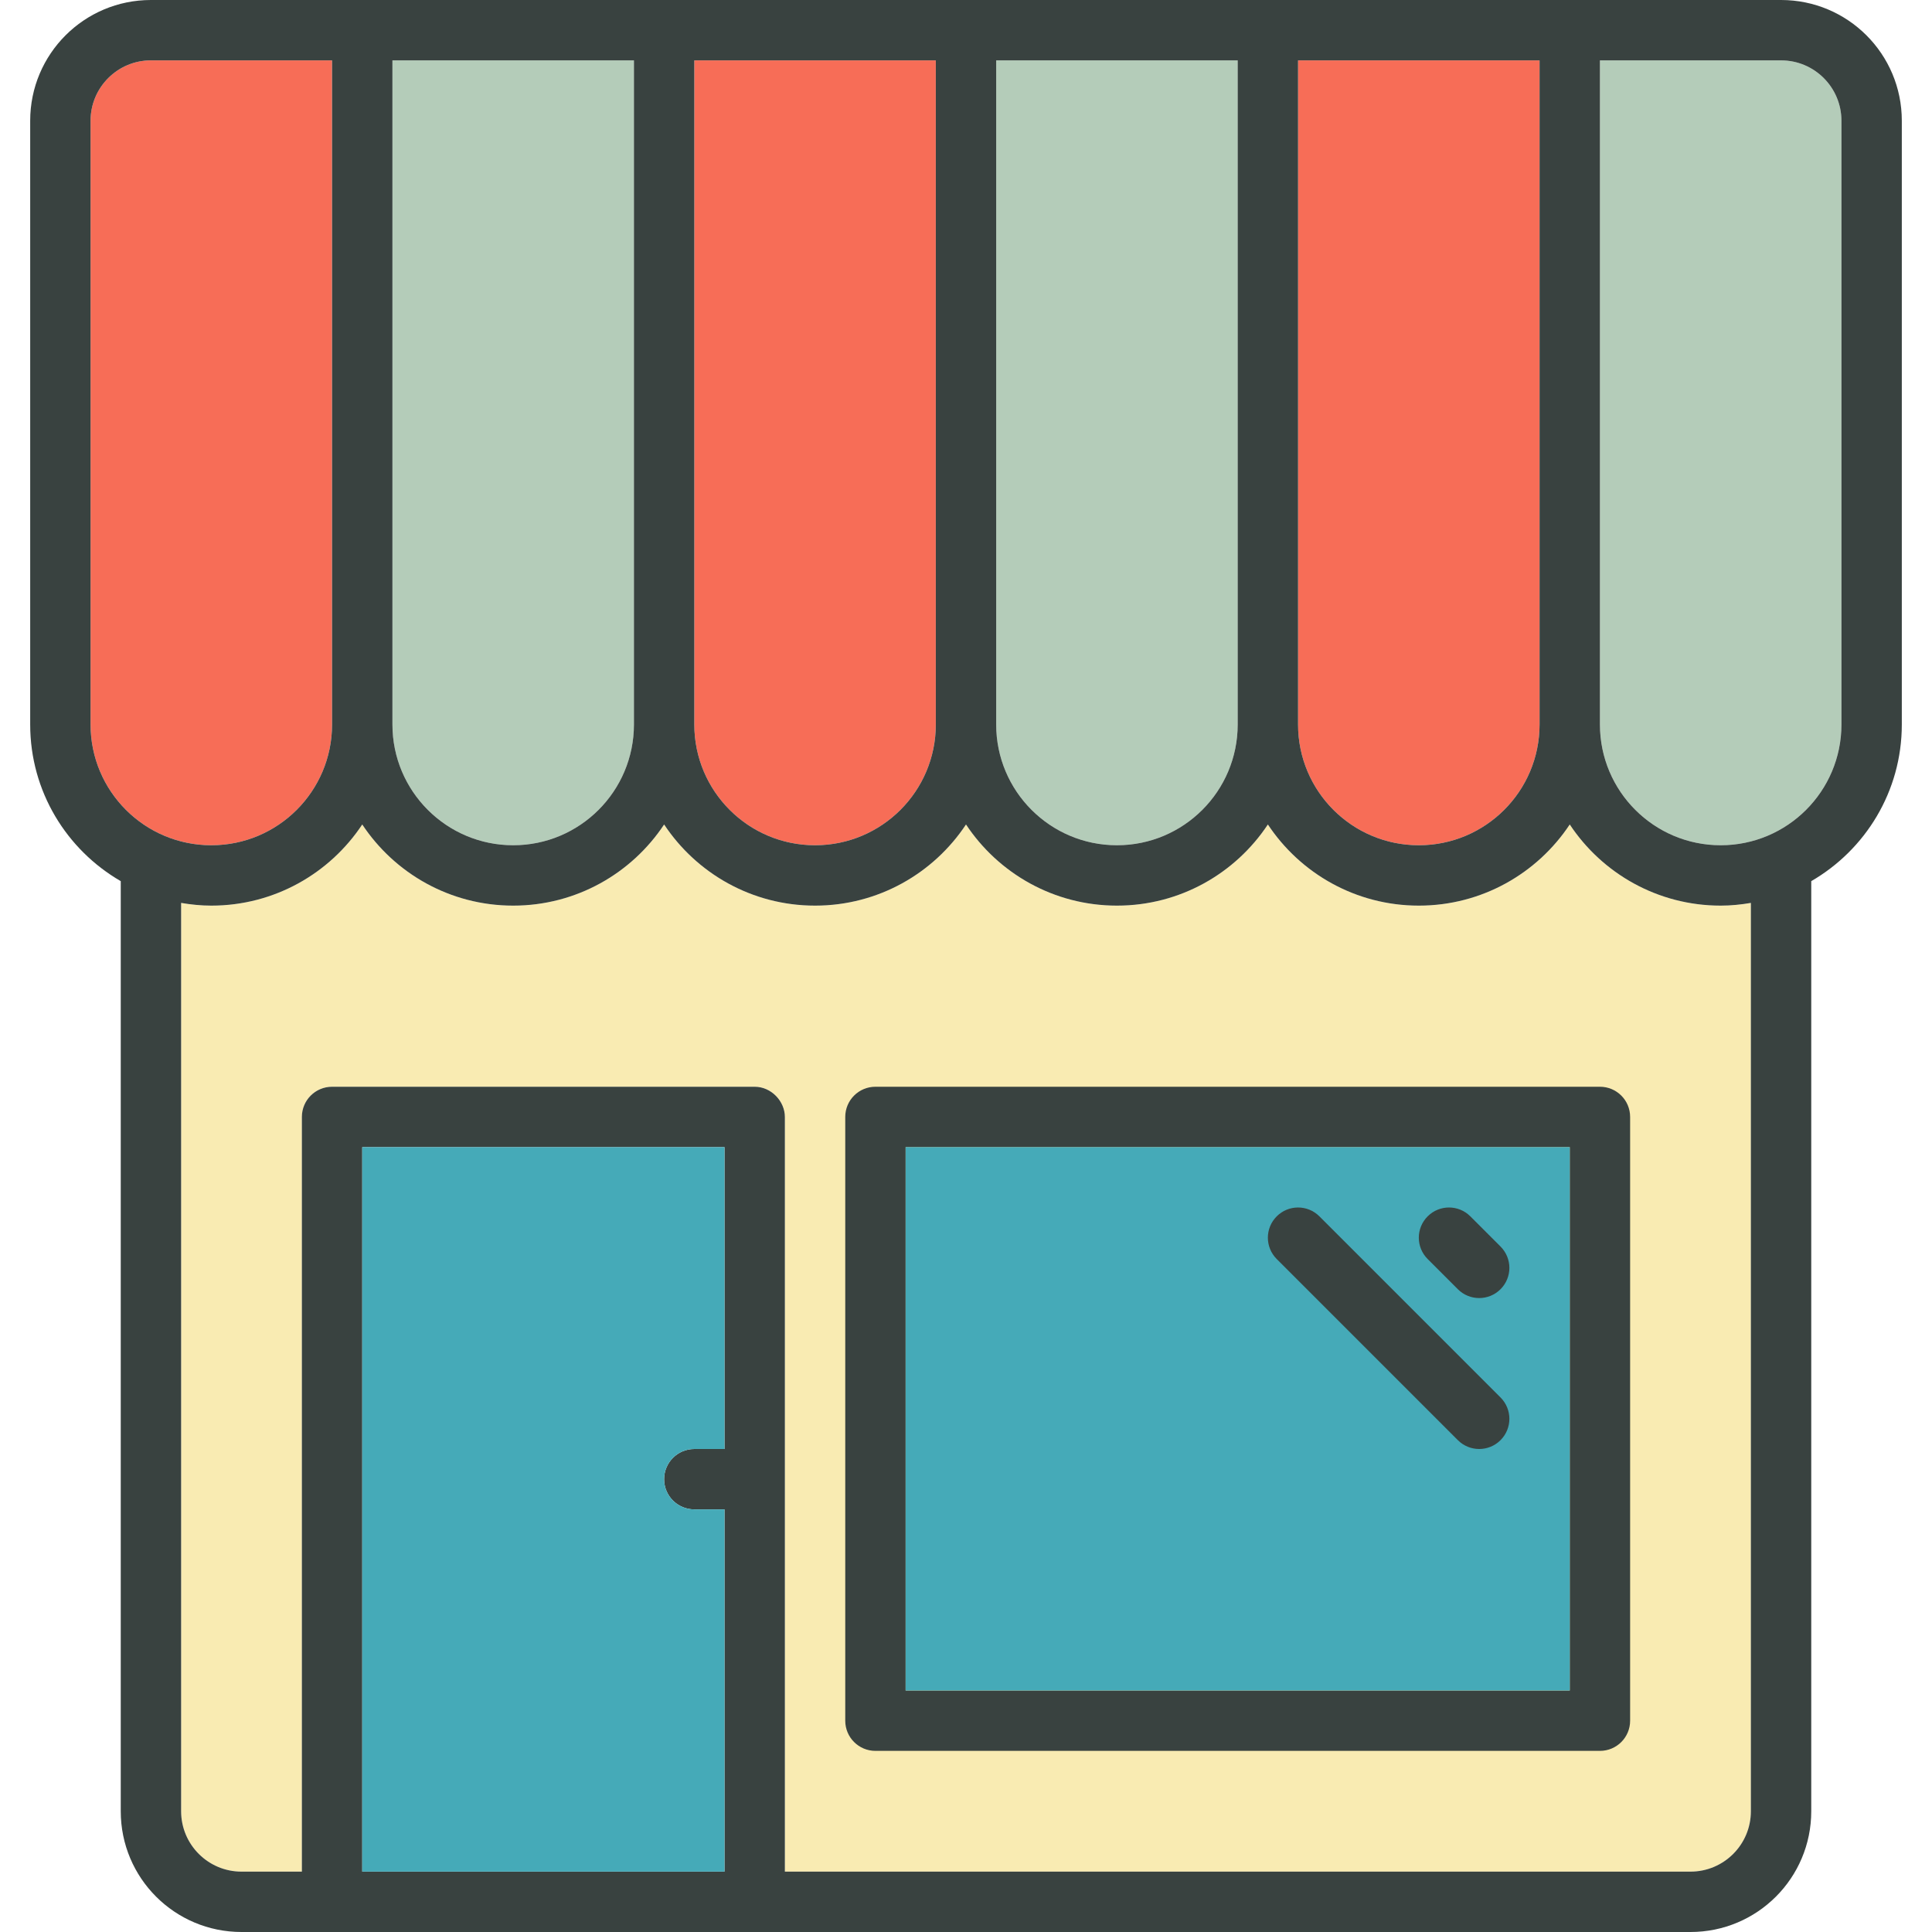
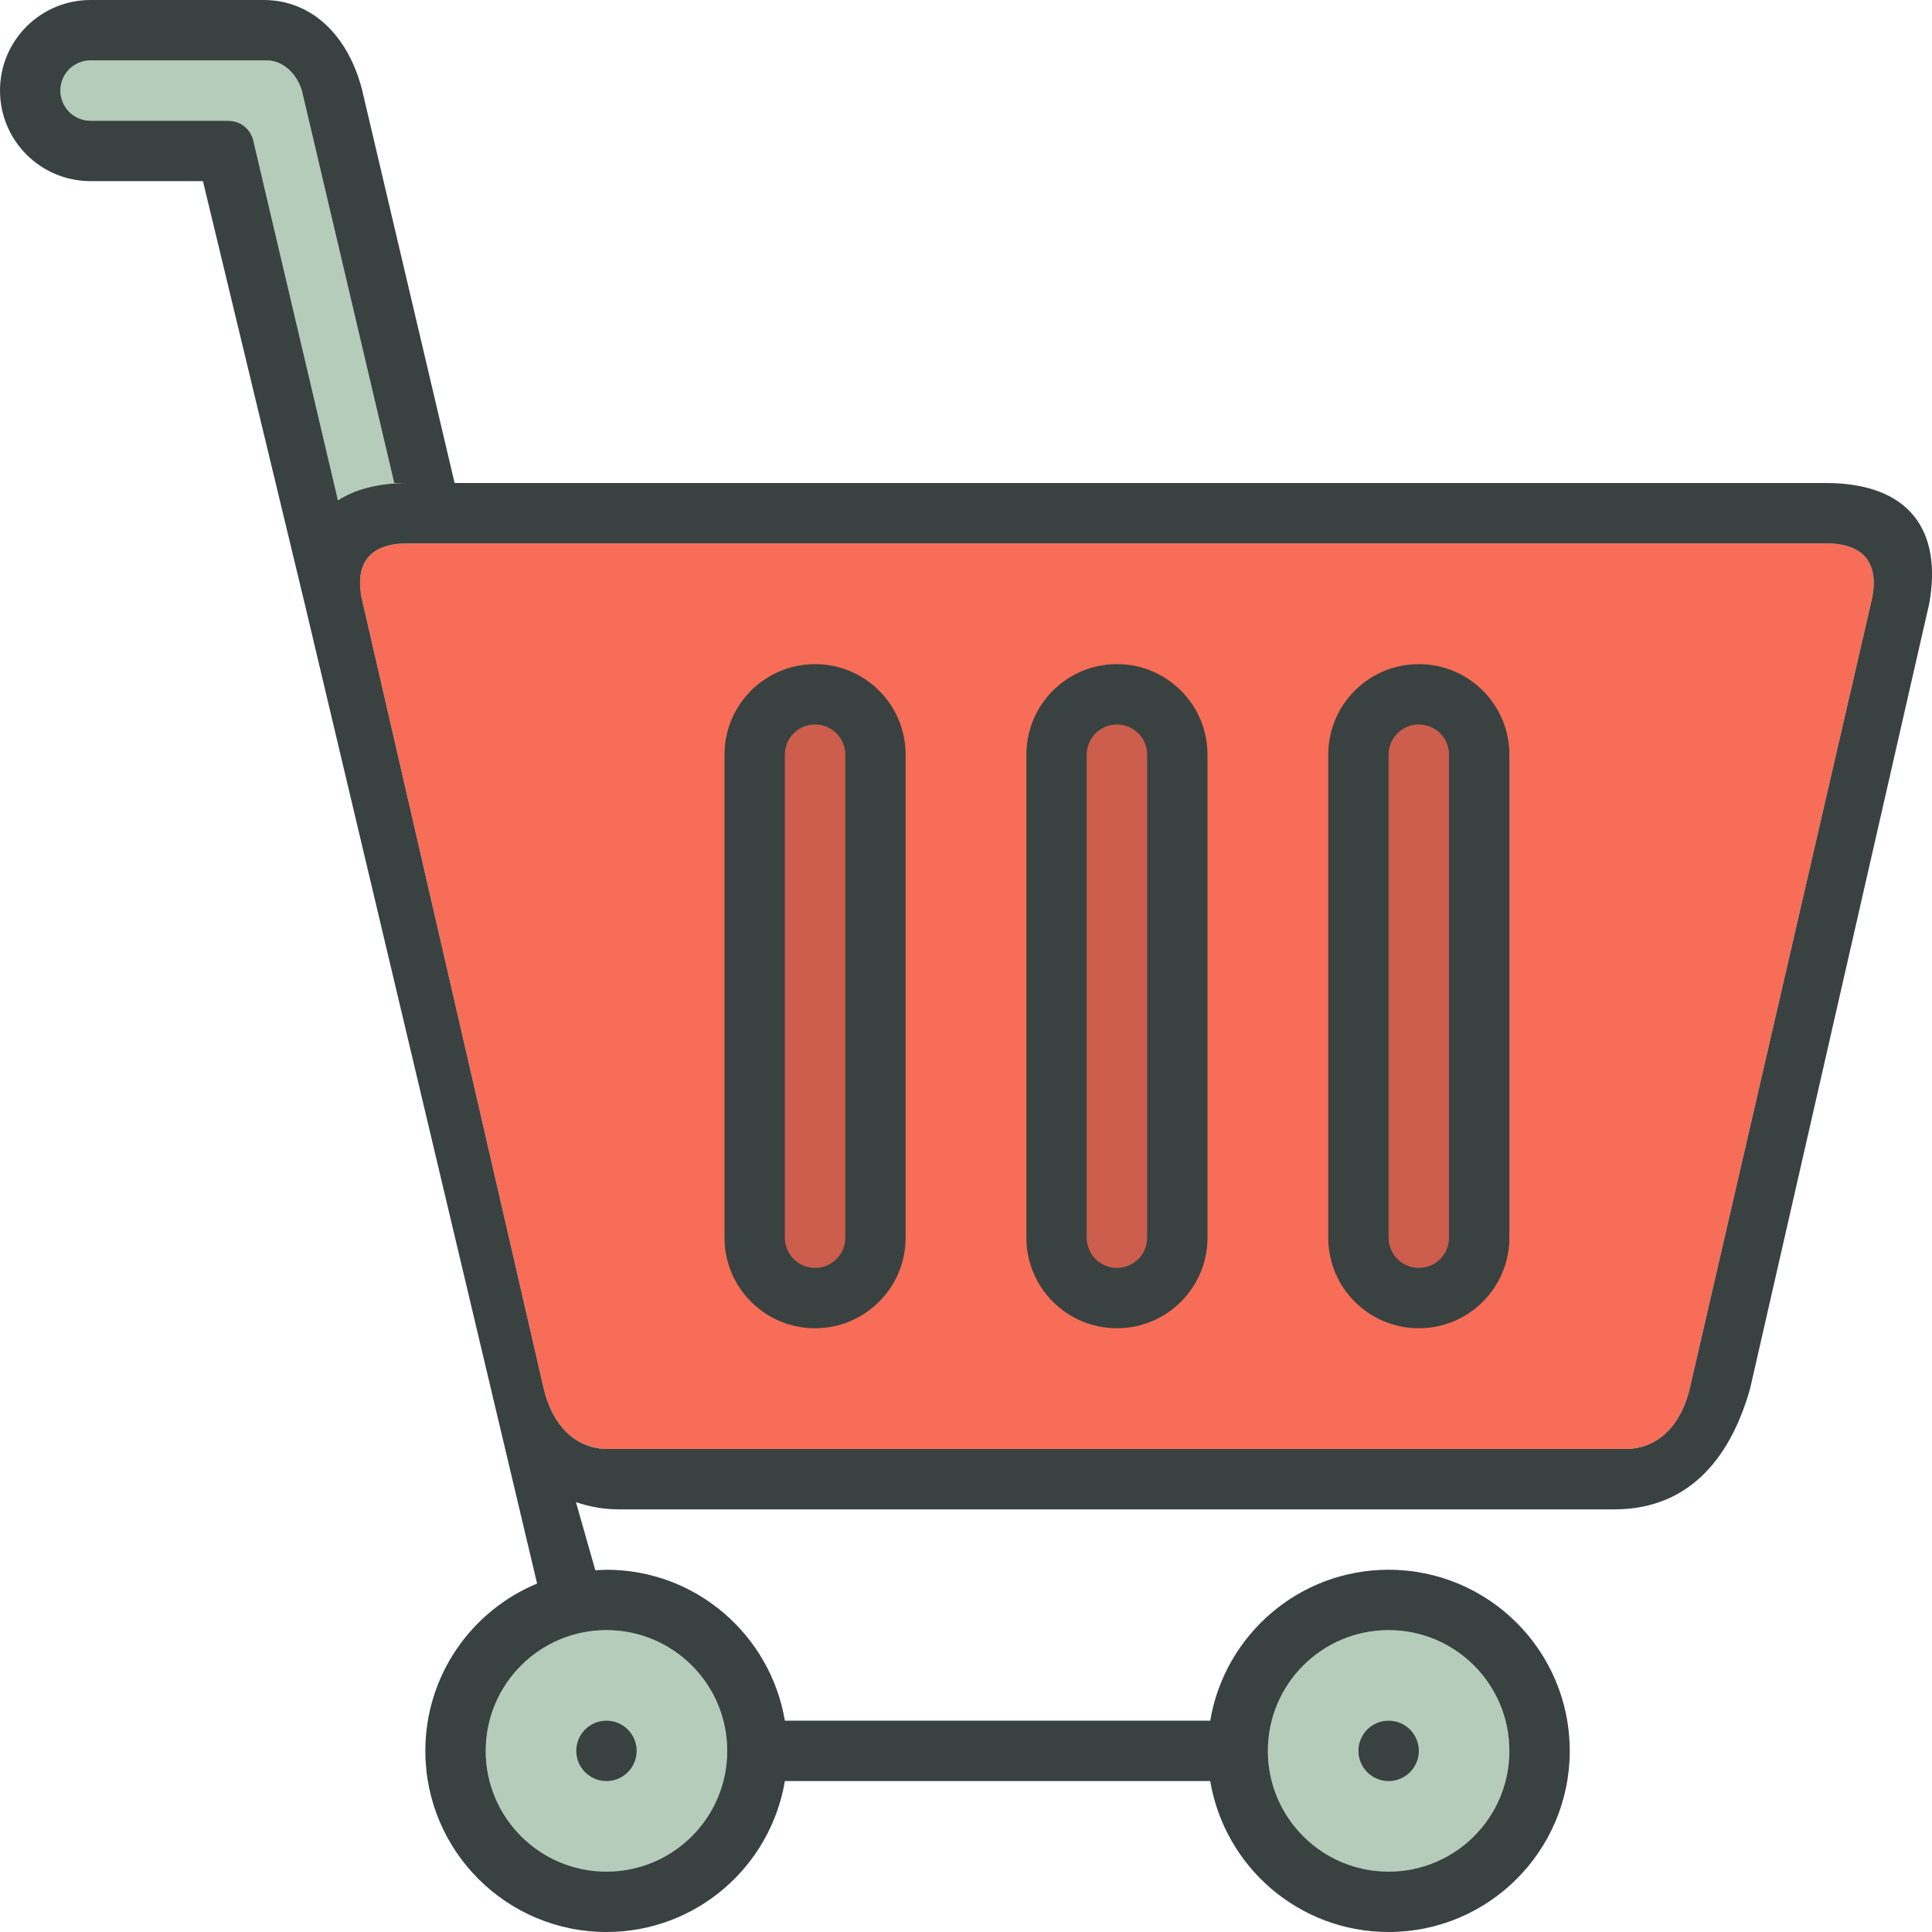
<svg xmlns="http://www.w3.org/2000/svg" version="1.0" id="Layer_1" width="800px" height="800px" viewBox="0 0 64 64" enable-background="new 0 0 64 64" xml:space="preserve">
  <g>
    <g>
-       <path fill="#F76D57" d="M43,2v22c0,2.209,1.791,4,4,4s4-1.791,4-4V2H43z" />
-       <path fill="#F76D57" d="M23,24c0,2.209,1.791,4,4,4s4-1.791,4-4V2h-8V24z" />
-       <path fill="#F76D57" d="M3,4v20c0,2.209,1.791,4,4,4s4-1.791,4-4V2H5C3.896,2,3,2.895,3,4z" />
+       <circle fill="#B4CCB9" cx="46" cy="58" r="4" />
+       <circle fill="#B4CCB9" cx="20.09" cy="58" r="4" />
+       <path fill="#B4CCB9" d="M10,3C9.837,2.455,9.386,2,8.833,2H3C2.447,2,2,2.447,2,3s0.447,1,1,1c0,0,3.833,0,4.529,0    S8.38,4.611,8.38,4.611l2.814,11.965C11.762,16.209,12.526,16,13.518,16h-0.459L10,3z" />
    </g>
-     <path fill="#F9EBB2" d="M58,60c0,1.104-0.896,2-2,2H26V37c0-0.516-0.447-1-1-1H11c-0.553,0-1,0.447-1,1v25H8c-1.104,0-2-0.896-2-2   V29.91C6.326,29.965,6.658,30,7,30c2.088,0,3.926-1.068,5-2.688C13.074,28.932,14.912,30,17,30s3.926-1.068,5-2.688   C23.074,28.932,24.912,30,27,30s3.926-1.068,5-2.688C33.074,28.932,34.912,30,37,30s3.926-1.068,5-2.688   C43.074,28.932,44.912,30,47,30s3.926-1.068,5-2.688C53.074,28.932,54.912,30,57,30c0.342,0,0.674-0.035,1-0.09V60z" />
+     <path fill="#F76D57" d="M61.974,20l-6,26c-0.271,1.166-1.021,2-2.125,2H20.131c-1.102,0-1.85-0.834-2.12-2l-5.988-26   c-0.312-1.23,0.125-2,1.479-2h46.989C61.849,18,62.286,18.77,61.974,20z" />
+     <circle fill="#394240" cx="46" cy="58" r="1" />
+     <circle fill="#394240" cx="20.09" cy="58" r="1" />
    <g>
-       <path fill="#B4CCB9" d="M33,24c0,2.209,1.791,4,4,4s4-1.791,4-4V2h-8V24z" />
-       <path fill="#B4CCB9" d="M13,24c0,2.209,1.791,4,4,4s4-1.791,4-4V2h-8V24z" />
-       <path fill="#B4CCB9" d="M59,2h-6v22c0,2.209,1.791,4,4,4s4-1.791,4-4V4C61,2.895,60.104,2,59,2z" />
+       <path fill="#394240" d="M60.476,16H15.059L12,3c-0.438-1.75-1.614-3-3.271-3H3C1.343,0,0,1.342,0,3c0,1.656,1.343,3,3,3h3.723    l3.371,14l7.698,32.457C15.619,53.359,14.09,55.5,14.09,58c0,3.312,2.687,6,6,6c2.972,0,5.433-2.162,5.91-5h14.09    c0.478,2.838,2.938,5,5.91,5c3.313,0,6-2.688,6-6c0-3.314-2.687-6-6-6c-2.972,0-5.433,2.164-5.91,5H26    c-0.478-2.836-2.938-5-5.91-5c-0.125,0-0.246,0.012-0.369,0.018l-0.642-2.258c0.428,0.145,0.893,0.24,1.426,0.24h32.969    c2.625,0,3.908-1.904,4.5-4l5.933-26C64.344,17.582,63.265,16,60.476,16z M46,54c2.209,0,4,1.791,4,4s-1.791,4-4,4s-4-1.791-4-4    S43.791,54,46,54z M8.38,4.611C8.38,4.611,8.226,4,7.529,4S3,4,3,4C2.447,4,2,3.553,2,3s0.447-1,1-1h5.833    C9.386,2,9.837,2.455,10,3l3.059,13h0.459c-0.991,0-1.756,0.209-2.323,0.576L8.38,4.611z M20.09,54c2.209,0,4,1.791,4,4    s-1.791,4-4,4s-4-1.791-4-4S17.881,54,20.09,54z M61.974,20l-6,26c-0.271,1.166-1.021,2-2.125,2H20.131    c-1.102,0-1.85-0.834-2.12-2l-5.988-26c-0.312-1.23,0.125-2,1.479-2h46.989C61.849,18,62.286,18.77,61.974,20z" />
+       <path fill="#394240" d="M37,22c-1.657,0-3,1.342-3,3v16c0,1.656,1.343,3,3,3s3-1.344,3-3V25C40,23.342,38.657,22,37,22z M38,41    c0,0.553-0.447,1-1,1s-1-0.447-1-1V25c0-0.553,0.447-1,1-1s1,0.447,1,1V41z" />
+       <path fill="#394240" d="M47,22c-1.657,0-3,1.342-3,3v16c0,1.656,1.343,3,3,3s3-1.344,3-3V25C50,23.342,48.657,22,47,22z M48,41    c0,0.553-0.447,1-1,1s-1-0.447-1-1V25c0-0.553,0.447-1,1-1s1,0.447,1,1V41z" />
+       <path fill="#394240" d="M27,22c-1.657,0-3,1.342-3,3v16c0,1.656,1.343,3,3,3s3-1.344,3-3V25C30,23.342,28.657,22,27,22z M28,41    c0,0.553-0.447,1-1,1s-1-0.447-1-1V25c0-0.553,0.447-1,1-1s1,0.447,1,1V41z" />
    </g>
-     <path fill="#394240" d="M59,0H5C2.789,0,1,1.789,1,4v20c0,2.219,1.208,4.152,3,5.189V60c0,2.211,1.789,4,4,4h48   c2.211,0,4-1.789,4-4V29.189c1.792-1.037,3-2.971,3-5.189V4C63,1.789,61.211,0,59,0z M51,2v22c0,2.209-1.791,4-4,4s-4-1.791-4-4V2   H51z M41,2v22c0,2.209-1.791,4-4,4s-4-1.791-4-4V2H41z M31,2v22c0,2.209-1.791,4-4,4s-4-1.791-4-4V2H31z M21,2v22   c0,2.209-1.791,4-4,4s-4-1.791-4-4V2H21z M3,4c0-1.105,0.896-2,2-2h6v22c0,2.209-1.791,4-4,4s-4-1.791-4-4V4z M12,62V38h12v10h-1   c-0.553,0-1,0.447-1,1s0.447,1,1,1h1v12H12z M58,60c0,1.104-0.896,2-2,2H26V37c0-0.516-0.447-1-1-1H11c-0.553,0-1,0.447-1,1v25H8   c-1.104,0-2-0.896-2-2V29.91C6.326,29.965,6.658,30,7,30c2.088,0,3.926-1.068,5-2.688C13.074,28.932,14.912,30,17,30   s3.926-1.068,5-2.688C23.074,28.932,24.912,30,27,30s3.926-1.068,5-2.688C33.074,28.932,34.912,30,37,30s3.926-1.068,5-2.688   C43.074,28.932,44.912,30,47,30s3.926-1.068,5-2.688C53.074,28.932,54.912,30,57,30c0.342,0,0.674-0.035,1-0.09V60z M57,28   c-2.209,0-4-1.791-4-4V2h6c1.104,0,2,0.895,2,2v20C61,26.209,59.209,28,57,28z" />
-     <path fill="#394240" d="M53,36H29c-0.553,0-1,0.447-1,1v20c0,0.553,0.447,1,1,1h24c0.553,0,1-0.447,1-1V37   C54,36.447,53.553,36,53,36z M52,56H30V38h22V56z" />
-     <g>
-       <path fill="#45AAB8" d="M12,62h12V50h-1c-0.553,0-1-0.447-1-1s0.447-1,1-1h1V38H12V62z" />
-       <rect x="30" y="38" fill="#45AAB8" width="22" height="18" />
+     <g opacity="0.2">
+       <path fill="#231F20" d="M47,24c-0.553,0-1,0.447-1,1v16c0,0.553,0.447,1,1,1s1-0.447,1-1V25C48,24.447,47.553,24,47,24z" />
+       <path fill="#231F20" d="M37,24c-0.553,0-1,0.447-1,1v16c0,0.553,0.447,1,1,1s1-0.447,1-1V25C38,24.447,37.553,24,37,24z" />
+       <path fill="#231F20" d="M27,24c-0.553,0-1,0.447-1,1v16c0,0.553,0.447,1,1,1s1-0.447,1-1V25C28,24.447,27.553,24,27,24z" />
    </g>
-     <path fill="#394240" d="M48.293,42.707C48.488,42.902,48.744,43,49,43s0.512-0.098,0.707-0.293c0.391-0.391,0.391-1.023,0-1.414   l-1-1c-0.391-0.391-1.023-0.391-1.414,0s-0.391,1.023,0,1.414L48.293,42.707z" />
-     <path fill="#394240" d="M48.293,47.707C48.488,47.902,48.744,48,49,48s0.512-0.098,0.707-0.293c0.391-0.391,0.391-1.023,0-1.414   l-6-6c-0.391-0.391-1.023-0.391-1.414,0s-0.391,1.023,0,1.414L48.293,47.707z" />
  </g>
</svg>
